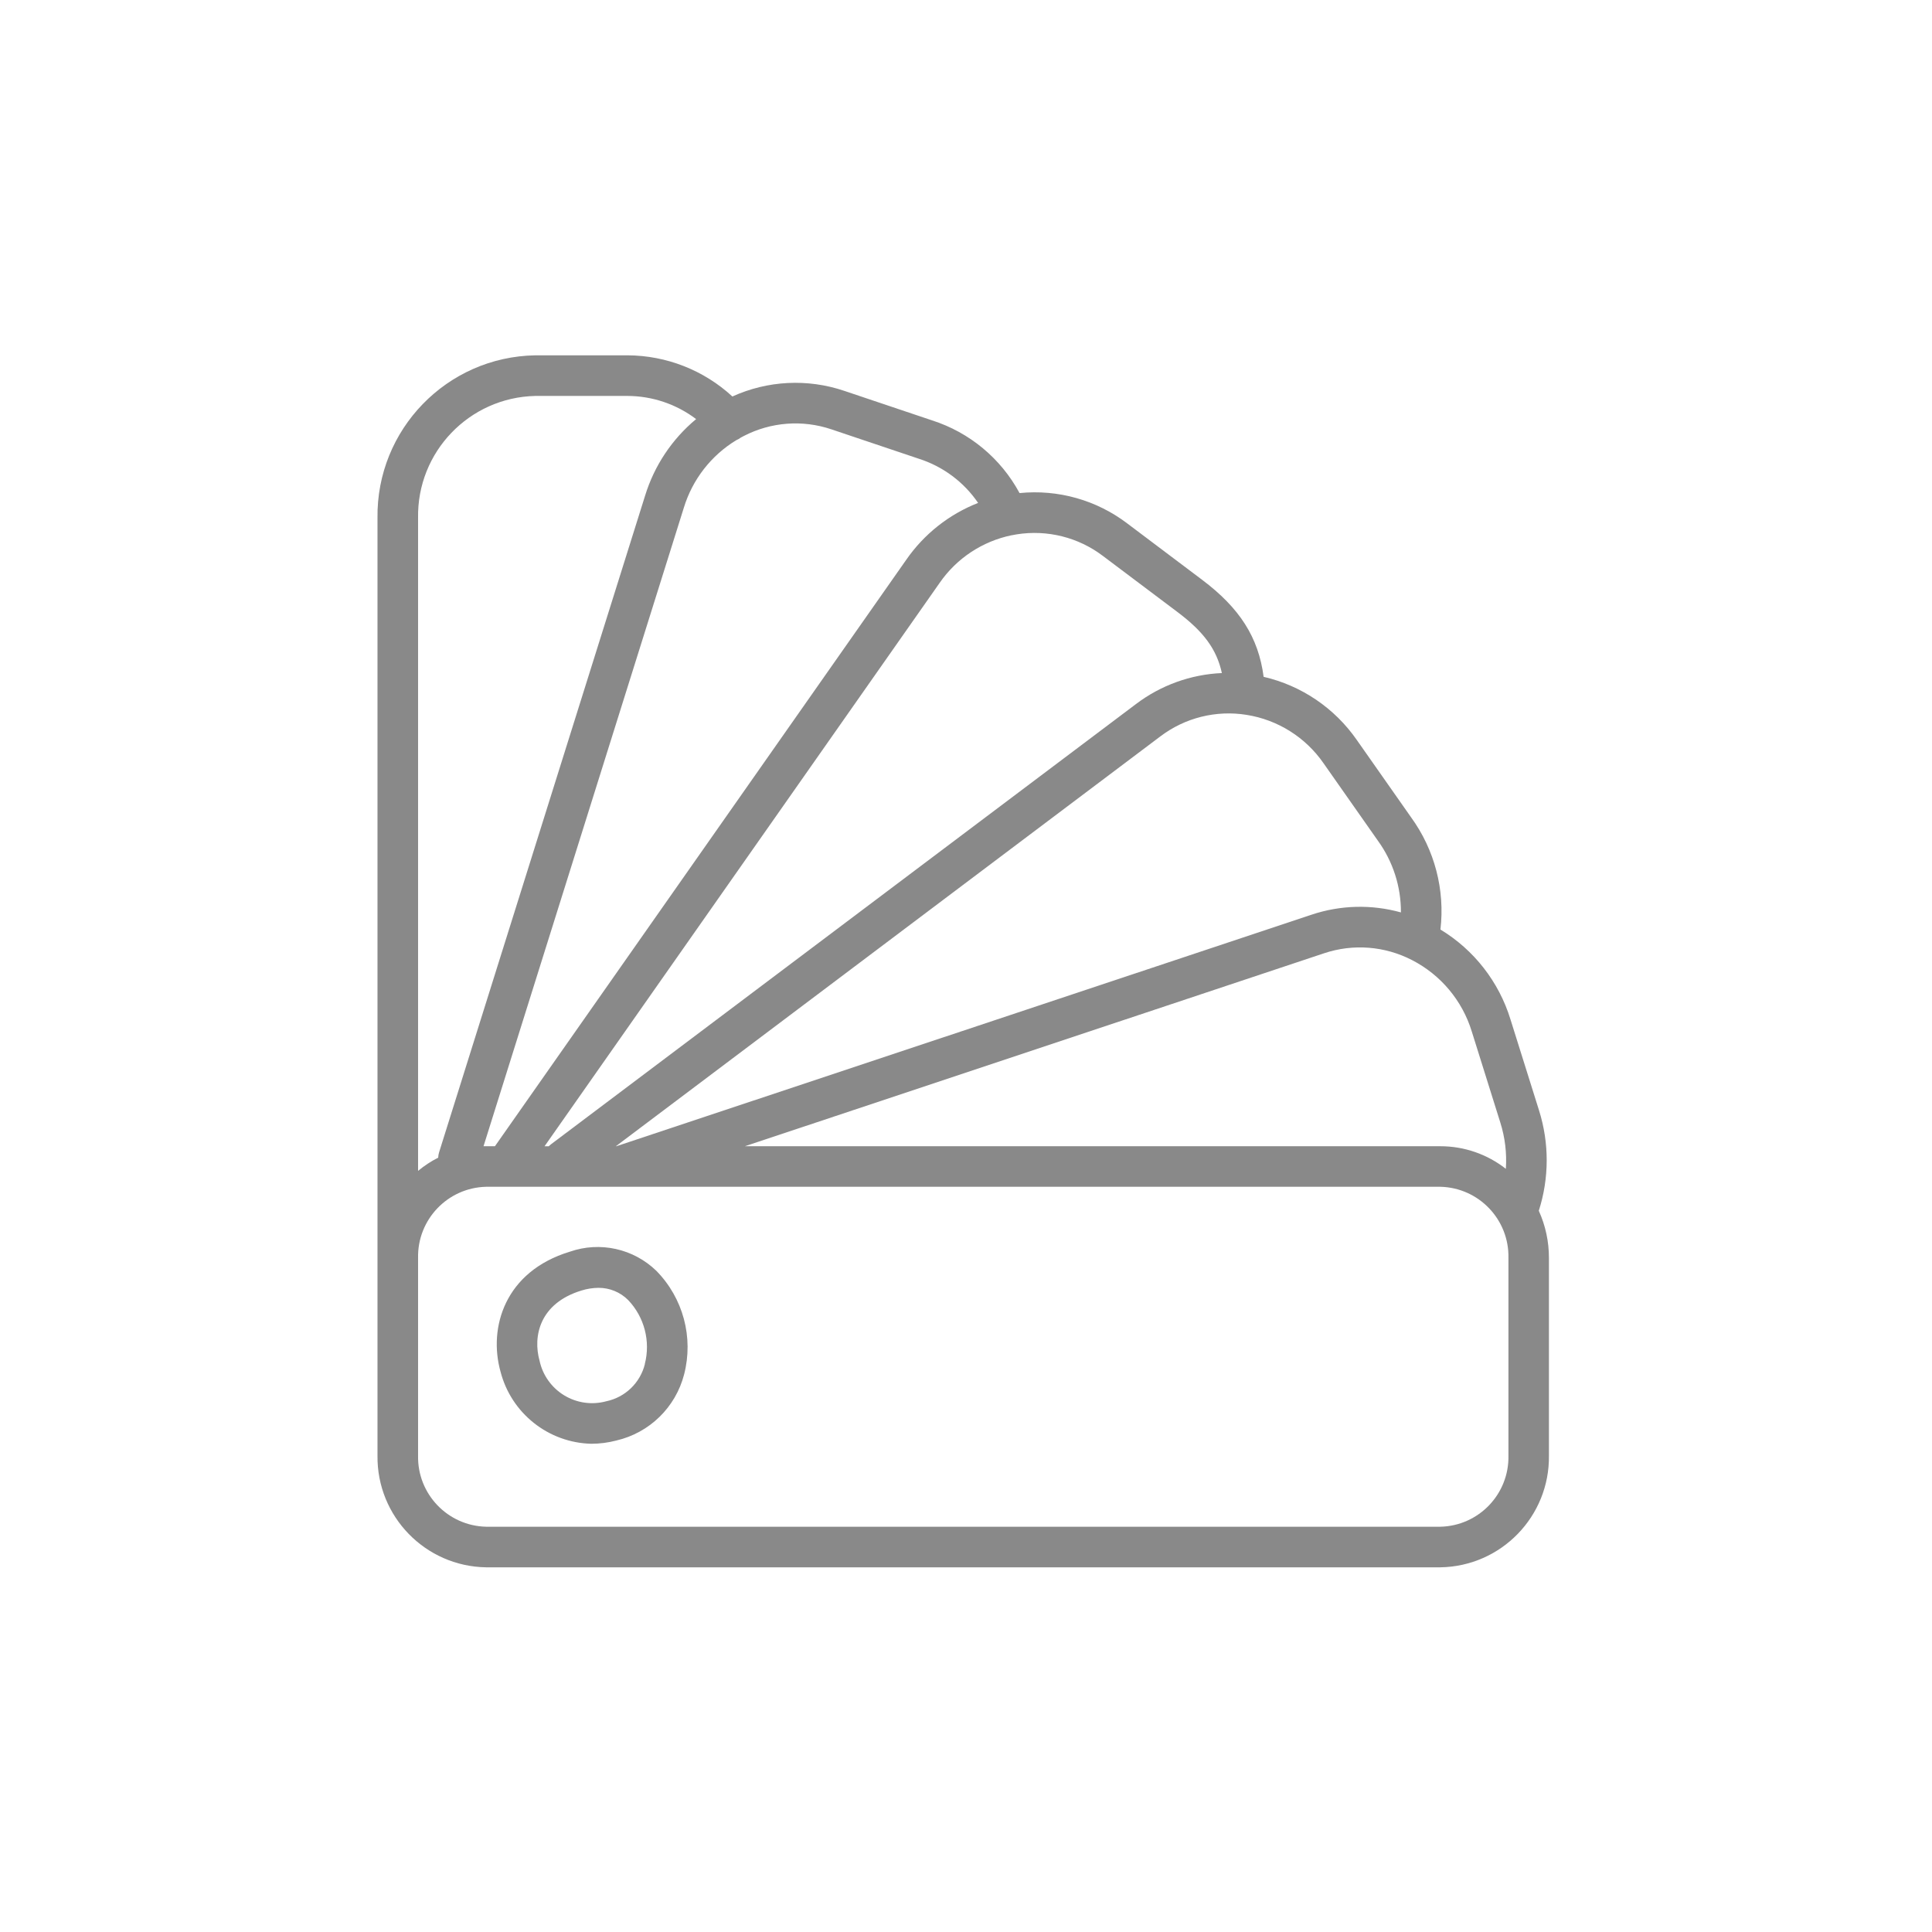
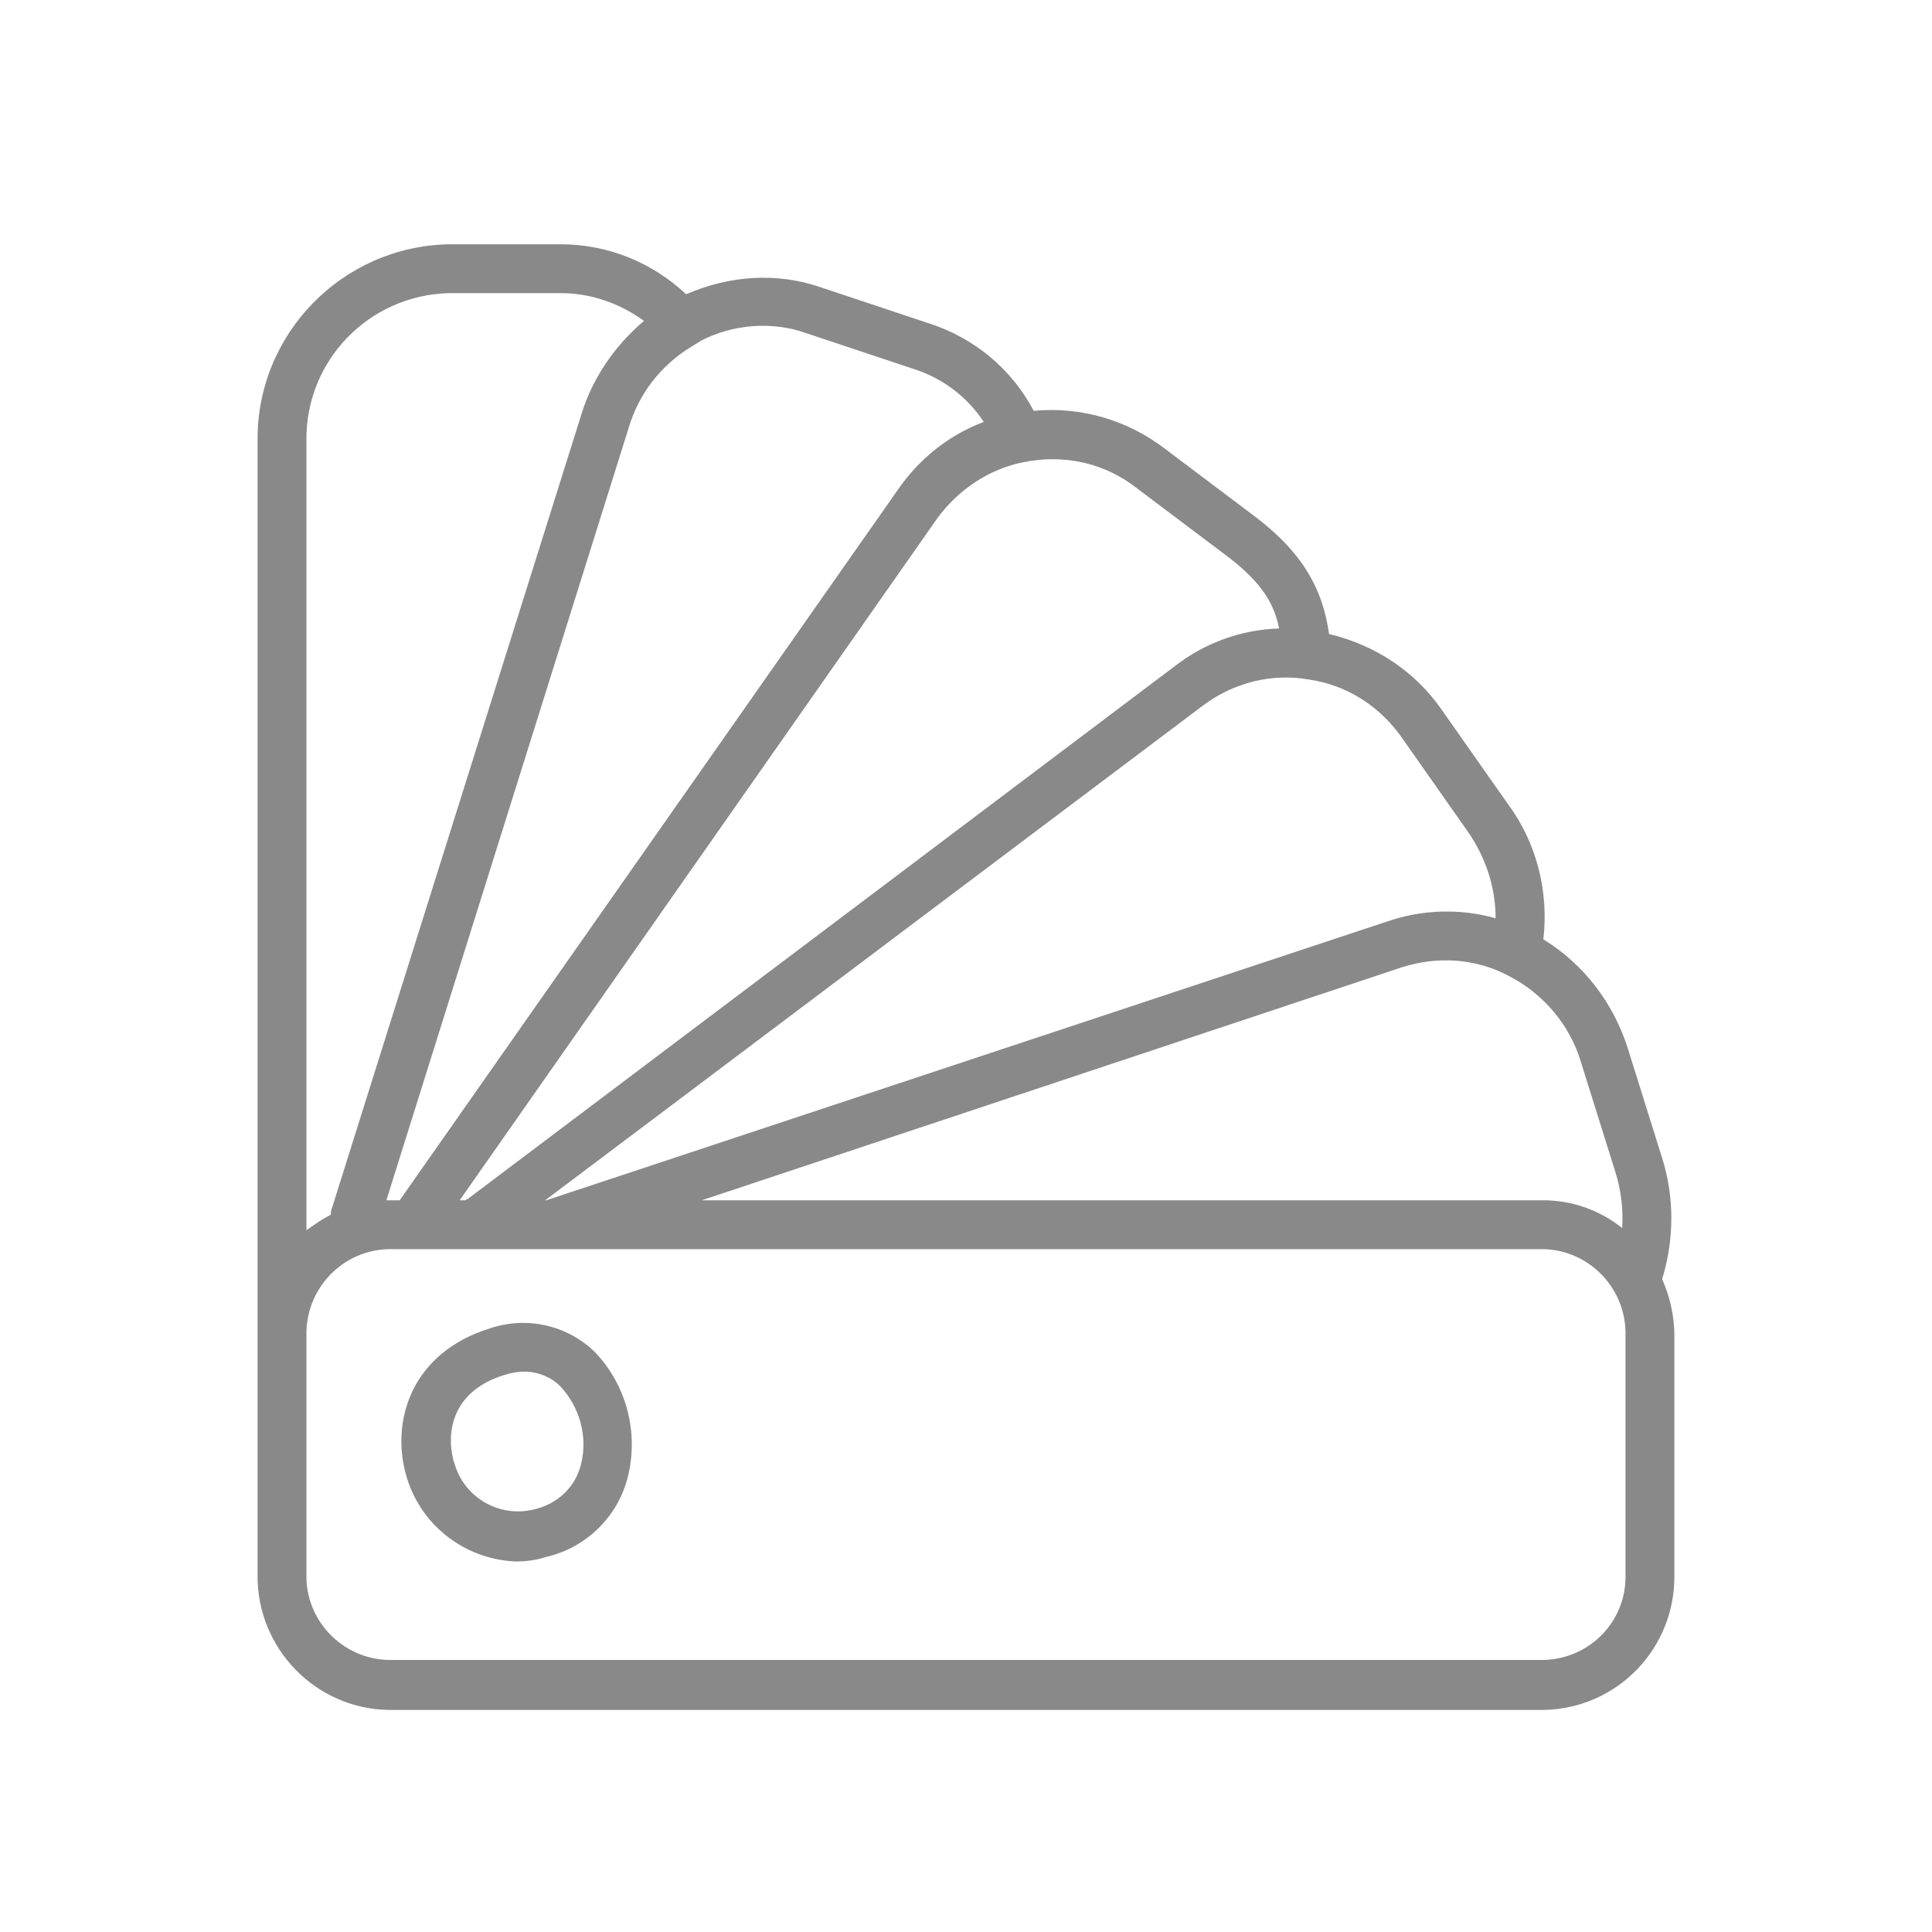
- <svg xmlns="http://www.w3.org/2000/svg" viewBox="0 0 174 174">
-   <defs>
-     <style>.a{fill:#898989;}.b{fill:#fff;}.c{clip-path:url(#a);}</style>
-     <clipPath id="a">
-       <path class="a" d="M0,85.931H105.5V-23.227H0Z" transform="translate(0 23.227)" />
-     </clipPath>
-   </defs>
+ <svg xmlns="http://www.w3.org/2000/svg" xmlns:xlink="http://www.w3.org/1999/xlink" version="1.1" id="Layer_1" x="0px" y="0px" viewBox="0 0 174 174" style="enable-background:new 0 0 174 174;" xml:space="preserve">
+   <style type="text/css">
+ 	.st0{fill:#FFFFFF;}
+ 	.st1{clip-path:url(#SVGID_2_);}
+ 	.st2{fill:#898989;}
+ </style>
  <g transform="translate(7734 -5511)">
-     <rect class="b" width="174" height="174" transform="translate(-7734 5511)" />
+     <rect x="-7734" y="5511" class="st0" width="174" height="174" />
    <g transform="translate(-7700 5543)">
-       <g class="c" transform="translate(0 0)">
-         <g transform="translate(-0.002 0.001)">
-           <path class="a" d="M82.335,60.648a14.921,14.921,0,0,0,.019-9.042l-2.571-8.191a14.4,14.4,0,0,0-6.307-8.093A14.346,14.346,0,0,0,70.84,25.227l-4.888-6.965a14.075,14.075,0,0,0-8.4-5.7C57.089,9.013,55.4,6.367,52,3.815L45.279-1.246a13.756,13.756,0,0,0-9.709-2.74,13.691,13.691,0,0,0-7.877-6.547l-7.909-2.66a13.712,13.712,0,0,0-10.076.508A14.028,14.028,0,0,0,.275-16.393H-8.039A14.458,14.458,0,0,0-22.255-1.735V82.7a9.938,9.938,0,0,0,9.78,10.062H73.472A9.934,9.934,0,0,0,83.247,82.7V64.9a10.237,10.237,0,0,0-.912-4.248M70.911,38.071A10.775,10.775,0,0,1,76.3,44.51L78.867,52.7a11.293,11.293,0,0,1,.5,4.173,9.545,9.545,0,0,0-5.893-2.035H10.835L63.01,37.455a10.19,10.19,0,0,1,7.9.616m-14.9-22.084a10.408,10.408,0,0,1,6.946,4.371l4.888,6.965a10.906,10.906,0,0,1,2.073,6.457,13.726,13.726,0,0,0-8.065.211L-.731,54.835H-.782L48.249,17.928a10.18,10.18,0,0,1,7.764-1.941M34.86-.189s.014,0,.019,0c.146-.028.291-.056.437-.08a10.187,10.187,0,0,1,7.764,1.946l6.73,5.062c2.34,1.762,3.515,3.341,3.981,5.484a13.808,13.808,0,0,0-7.736,2.792l-52.7,39.66a1.525,1.525,0,0,0-.183.164h-.381L28.374,4.1A10.441,10.441,0,0,1,34.86-.189M10.06-8.751a1.827,1.827,0,0,0,.4-.23c.094-.052.188-.1.282-.15a10.121,10.121,0,0,1,7.872-.6l7.909,2.66A10.221,10.221,0,0,1,31.838-3.1,14.136,14.136,0,0,0,25.38,2L-11.676,54.835h-1.029L5.337-2.675A10.806,10.806,0,0,1,10.06-8.751M-18.6-1.735a10.8,10.8,0,0,1,10.56-11H.275A10.29,10.29,0,0,1,6.441-10.65,14.493,14.493,0,0,0,1.849-3.765L-16.709,55.389a1.9,1.9,0,0,0-.08.479A9.471,9.471,0,0,0-18.6,57.058ZM79.6,82.7a6.274,6.274,0,0,1-6.124,6.406H-12.475A6.274,6.274,0,0,1-18.6,82.7V64.9a6.278,6.278,0,0,1,6.124-6.41H73.472A6.278,6.278,0,0,1,79.6,64.9Z" transform="translate(22.255 16.393)" />
-         </g>
-         <g transform="translate(10.739 80.33)">
-           <path class="a" d="M5.183.314c-5.87,1.781-7.35,6.847-6.246,10.8a8.663,8.663,0,0,0,8.177,6.5,8.939,8.939,0,0,0,2.246-.291,8.224,8.224,0,0,0,6.114-5.959,9.8,9.8,0,0,0-2.5-9.324A7.6,7.6,0,0,0,5.183.314m6.758,10.118a4.544,4.544,0,0,1-3.487,3.356,4.84,4.84,0,0,1-6-3.652c-.616-2.2,0-5.179,3.783-6.326a5.272,5.272,0,0,1,1.513-.24,3.748,3.748,0,0,1,2.683,1.1,6.134,6.134,0,0,1,1.5,5.762" transform="translate(1.401 0.085)" />
+       <g>
+         <defs>
+           <rect id="SVGID_1_" x="-10.8" y="-10" width="127.6" height="132" />
+         </defs>
+         <clipPath id="SVGID_2_">
+           <use xlink:href="#SVGID_1_" style="overflow:visible;" />
+         </clipPath>
+         <g transform="translate(0 0)" class="st1">
+           <g transform="translate(-0.002 0.001)">
+             <path class="st2" d="M115.7,83.2c1.1-3.6,1.1-7.4,0-10.9l-3.1-9.9c-1.3-4.1-4-7.6-7.6-9.8c0.5-4.3-0.6-8.7-3.2-12.2l-5.9-8.4       c-2.4-3.5-6-5.9-10.2-6.9c-0.6-4.3-2.6-7.5-6.7-10.6l-8.1-6.1C67.5,5.8,63.3,4.6,59.1,5c-2-3.8-5.4-6.6-9.5-7.9L40-6.1       c-4-1.4-8.3-1.1-12.2,0.6C24.7-8.4,20.7-10,16.5-10H6.4C-3.2-9.8-10.9-1.9-10.8,7.7v102.1c-0.1,6.6,5.2,12.1,11.8,12.2H105       c6.6-0.1,11.9-5.5,11.8-12.2V88.3C116.8,86.5,116.4,84.8,115.7,83.2 M101.9,55.9c3.1,1.6,5.5,4.4,6.5,7.8l3.1,9.9       c0.5,1.6,0.7,3.3,0.6,5c-2-1.6-4.5-2.5-7.1-2.5H29.2l63.1-21C95.5,54.1,98.9,54.3,101.9,55.9 M83.9,29.2       c3.4,0.5,6.4,2.4,8.4,5.3l5.9,8.4c1.6,2.3,2.5,5,2.5,7.8c-3.2-0.9-6.6-0.8-9.8,0.3L15.2,76.1h-0.1l59.3-44.6       C77.1,29.5,80.5,28.6,83.9,29.2 M58.3,9.6C58.3,9.6,58.3,9.6,58.3,9.6c0.2,0,0.4-0.1,0.6-0.1c3.3-0.5,6.7,0.3,9.4,2.4l8.1,6.1       c2.8,2.1,4.3,4,4.8,6.6c-3.4,0.1-6.7,1.3-9.4,3.4l-63.7,48C8,76,7.9,76.1,7.9,76.1H7.4l43-61.4C52.3,12.1,55.1,10.2,58.3,9.6        M28.3-0.8c0.2-0.1,0.3-0.2,0.5-0.3c0.1-0.1,0.2-0.1,0.3-0.2c2.9-1.5,6.4-1.8,9.5-0.7l9.6,3.2c2.6,0.8,4.9,2.5,6.4,4.8       c-3.2,1.2-5.9,3.4-7.8,6.2L2,76.1H0.8L22.6,6.6C23.5,3.5,25.5,0.9,28.3-0.8 M-6.4,7.7C-6.5,0.5-0.8-5.4,6.4-5.6h10.1       c2.7,0,5.3,0.9,7.5,2.5c-2.6,2.2-4.6,5.1-5.6,8.3L-4.1,76.8c-0.1,0.2-0.1,0.4-0.1,0.6c-0.8,0.4-1.5,0.9-2.2,1.4V7.7z        M112.4,109.8c0.1,4.2-3.2,7.6-7.4,7.7H1c-4.2-0.1-7.5-3.6-7.4-7.7V88.3c-0.1-4.2,3.2-7.7,7.4-7.8H105c4.2,0.1,7.5,3.6,7.4,7.8       V109.8z" />
+           </g>
+           <g transform="translate(10.739 80.33)">
+             <path class="st2" d="M-0.6,7.3c-7.1,2.2-8.9,8.3-7.6,13.1c1.2,4.5,5.2,7.7,9.9,7.9c0.9,0,1.8-0.1,2.7-0.4       c3.6-0.8,6.5-3.6,7.4-7.2c1-4-0.1-8.3-3-11.3C6.3,7,2.7,6.2-0.6,7.3 M7.6,19.5c-0.5,2.1-2.1,3.6-4.2,4.1       c-3.1,0.8-6.3-1-7.2-4.1c0-0.1-0.1-0.2-0.1-0.3c-0.7-2.7,0-6.3,4.6-7.7c0.6-0.2,1.2-0.3,1.8-0.3c1.2,0,2.4,0.5,3.2,1.3       C7.5,14.4,8.2,17.1,7.6,19.5" />
+           </g>
        </g>
      </g>
    </g>
  </g>
</svg>
